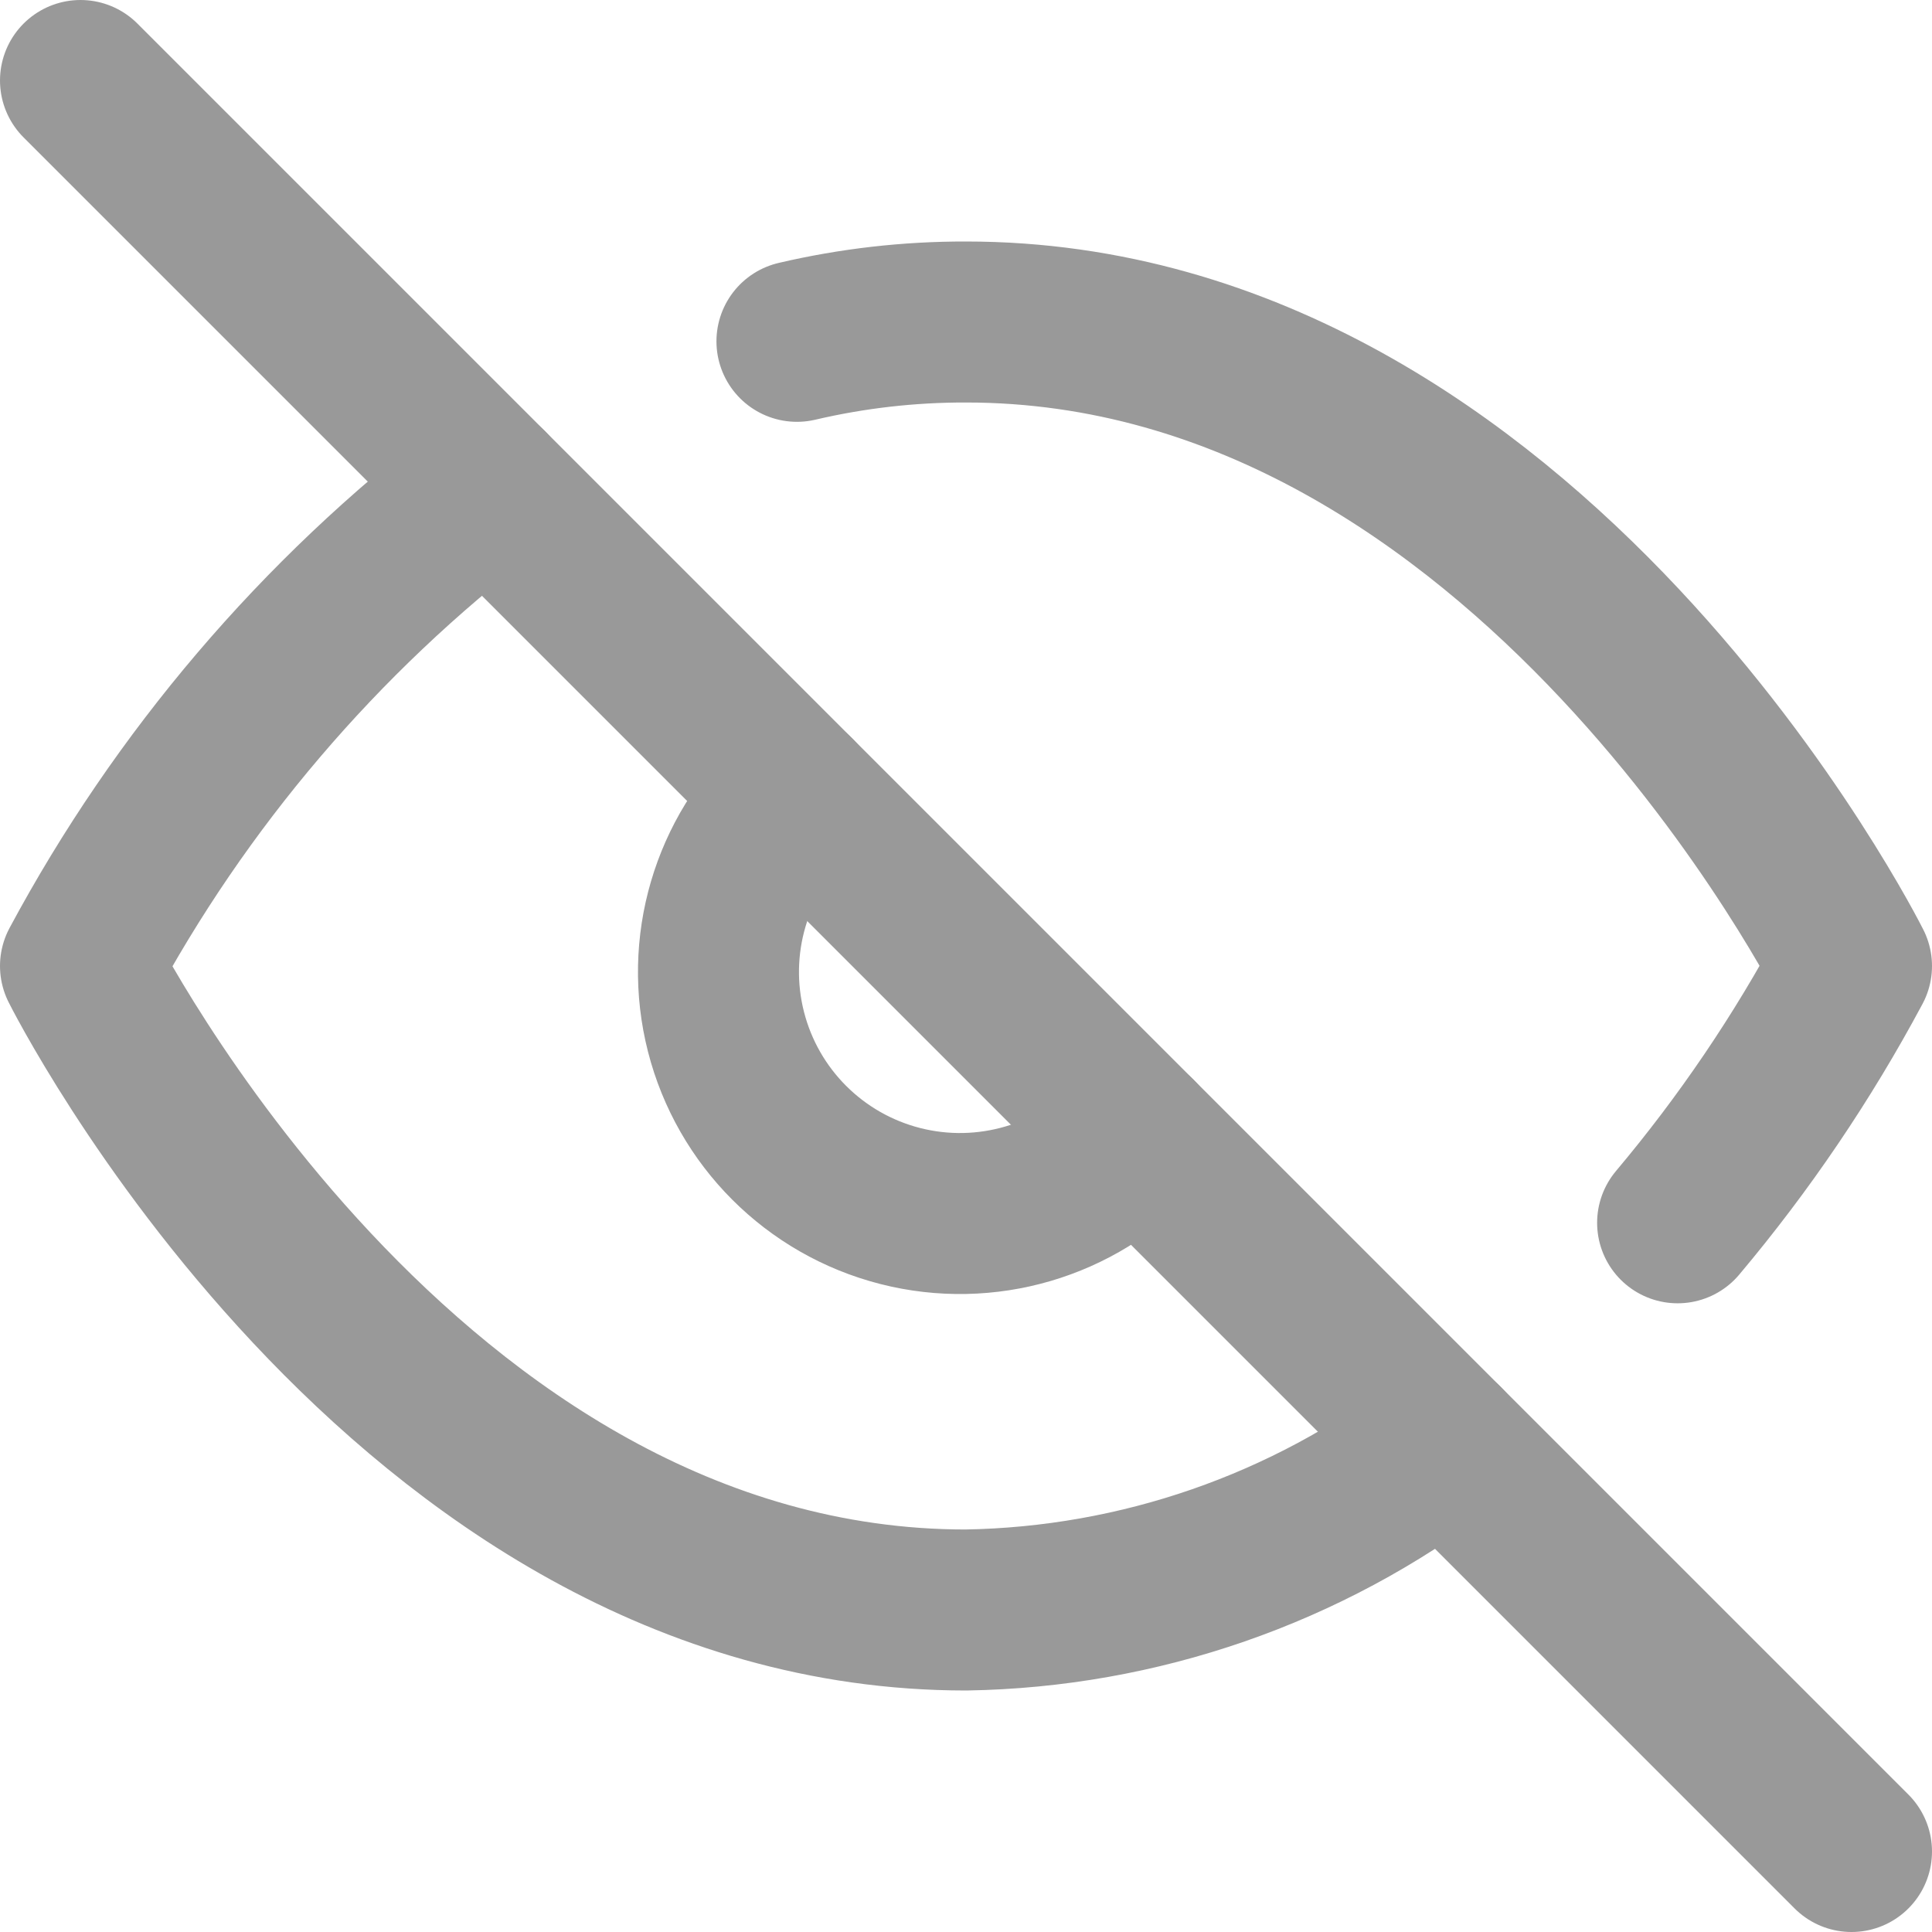
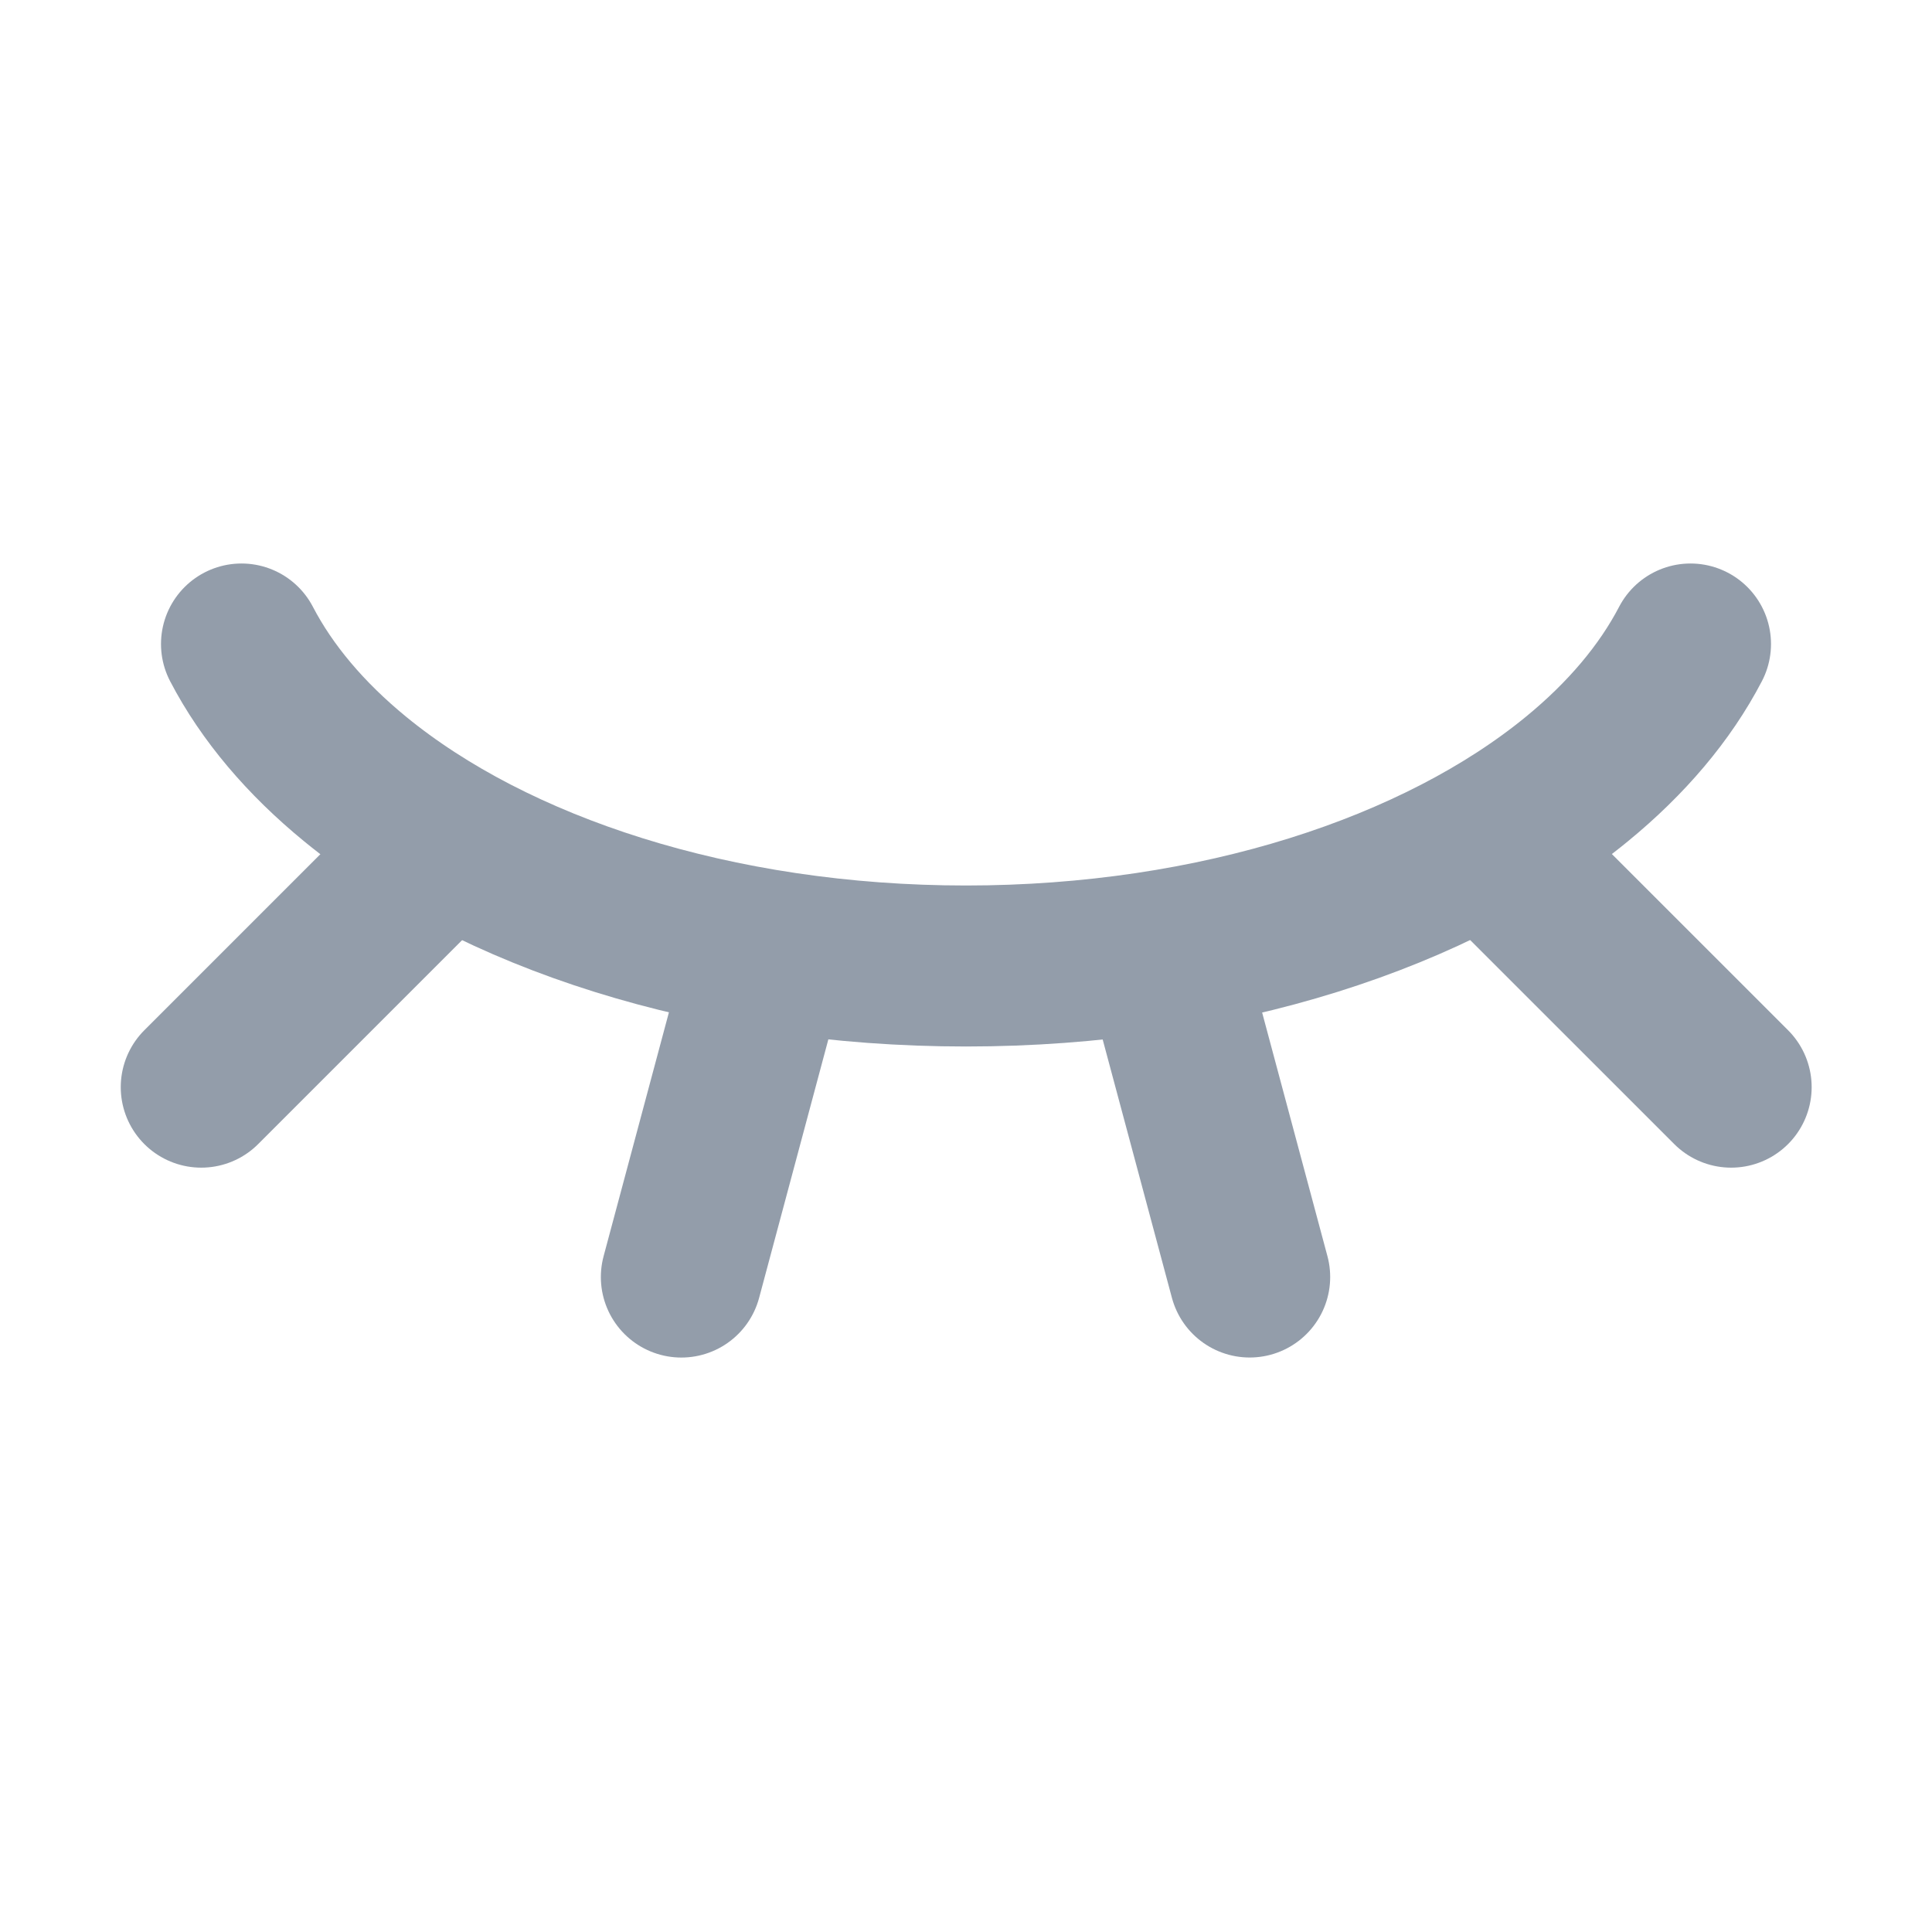
- <svg xmlns="http://www.w3.org/2000/svg" viewBox="0 0 24 24" width="24" height="24" fill="none" stroke="#999999" stroke-width="2" stroke-linecap="round" stroke-linejoin="round">
-   <path d="M17.94 17.94A10.07 10.07 0 0 1 12 20c-7 0-11-8-11-8a18.45 18.45 0 0 1 5.06-5.94M9.9 4.24A9.12 9.12 0 0 1 12 4c7 0 11 8 11 8a18.5 18.5 0 0 1-2.16 3.19m-6.72-1.07a3 3 0 1 1-4.24-4.24" />
-   <line x1="1" y1="1" x2="23" y2="23" />
+ <svg xmlns="http://www.w3.org/2000/svg" width="2" height="2" viewBox="0 0 48 48" fill="none">
+   <path d="M6 16C6.635 17.219 7.596 18.35 8.823 19.355C12.261 22.173 17.779 24 24 24C30.221 24 35.739 22.173 39.177 19.355C40.404 18.35 41.365 17.219 42 16" stroke="#939DAA" stroke-width="4" stroke-linecap="round" stroke-linejoin="round" />
+   <path d="M28.977 24L31.048 31.727" stroke="#939DAA" stroke-width="4" stroke-linecap="round" stroke-linejoin="round" />
+   <path d="M37.353 21.354L43.01 27.01" stroke="#939DAA" stroke-width="4" stroke-linecap="round" stroke-linejoin="round" />
+   <path d="M5 27.01L10.657 21.353" stroke="#939DAA" stroke-width="4" stroke-linecap="round" stroke-linejoin="round" />
+   <path d="M16.928 31.728L18.998 24" stroke="#939DAA" stroke-width="4" stroke-linecap="round" stroke-linejoin="round" />
</svg>
